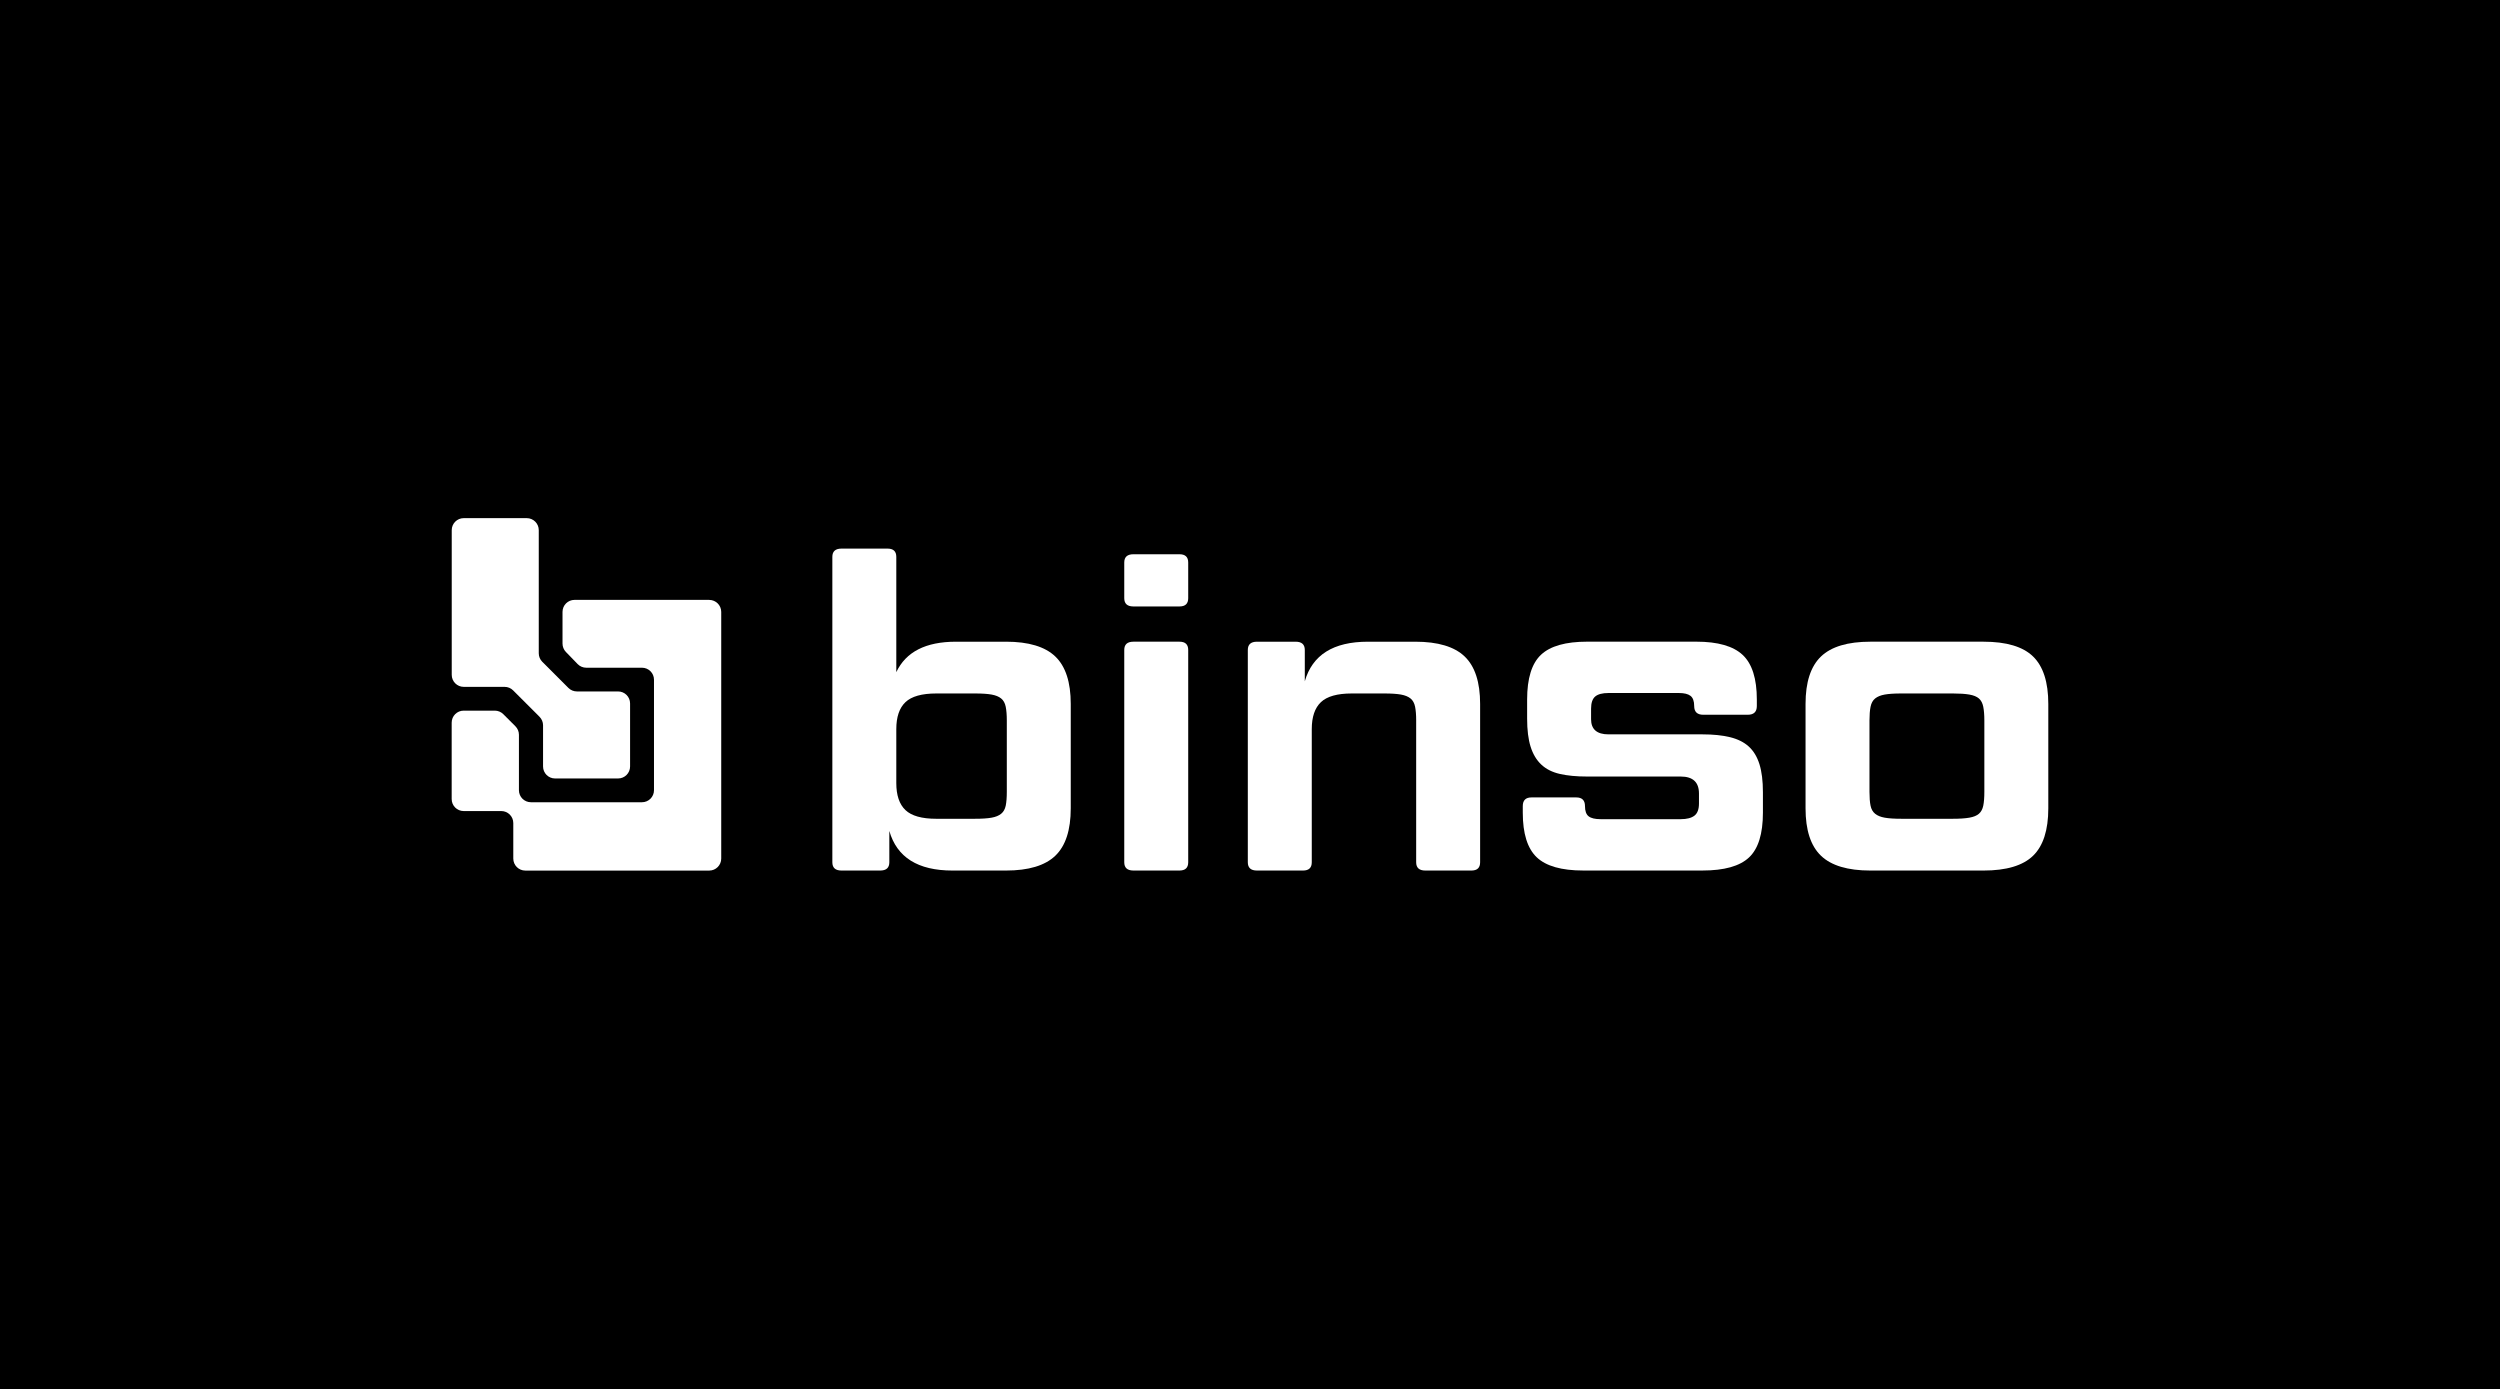
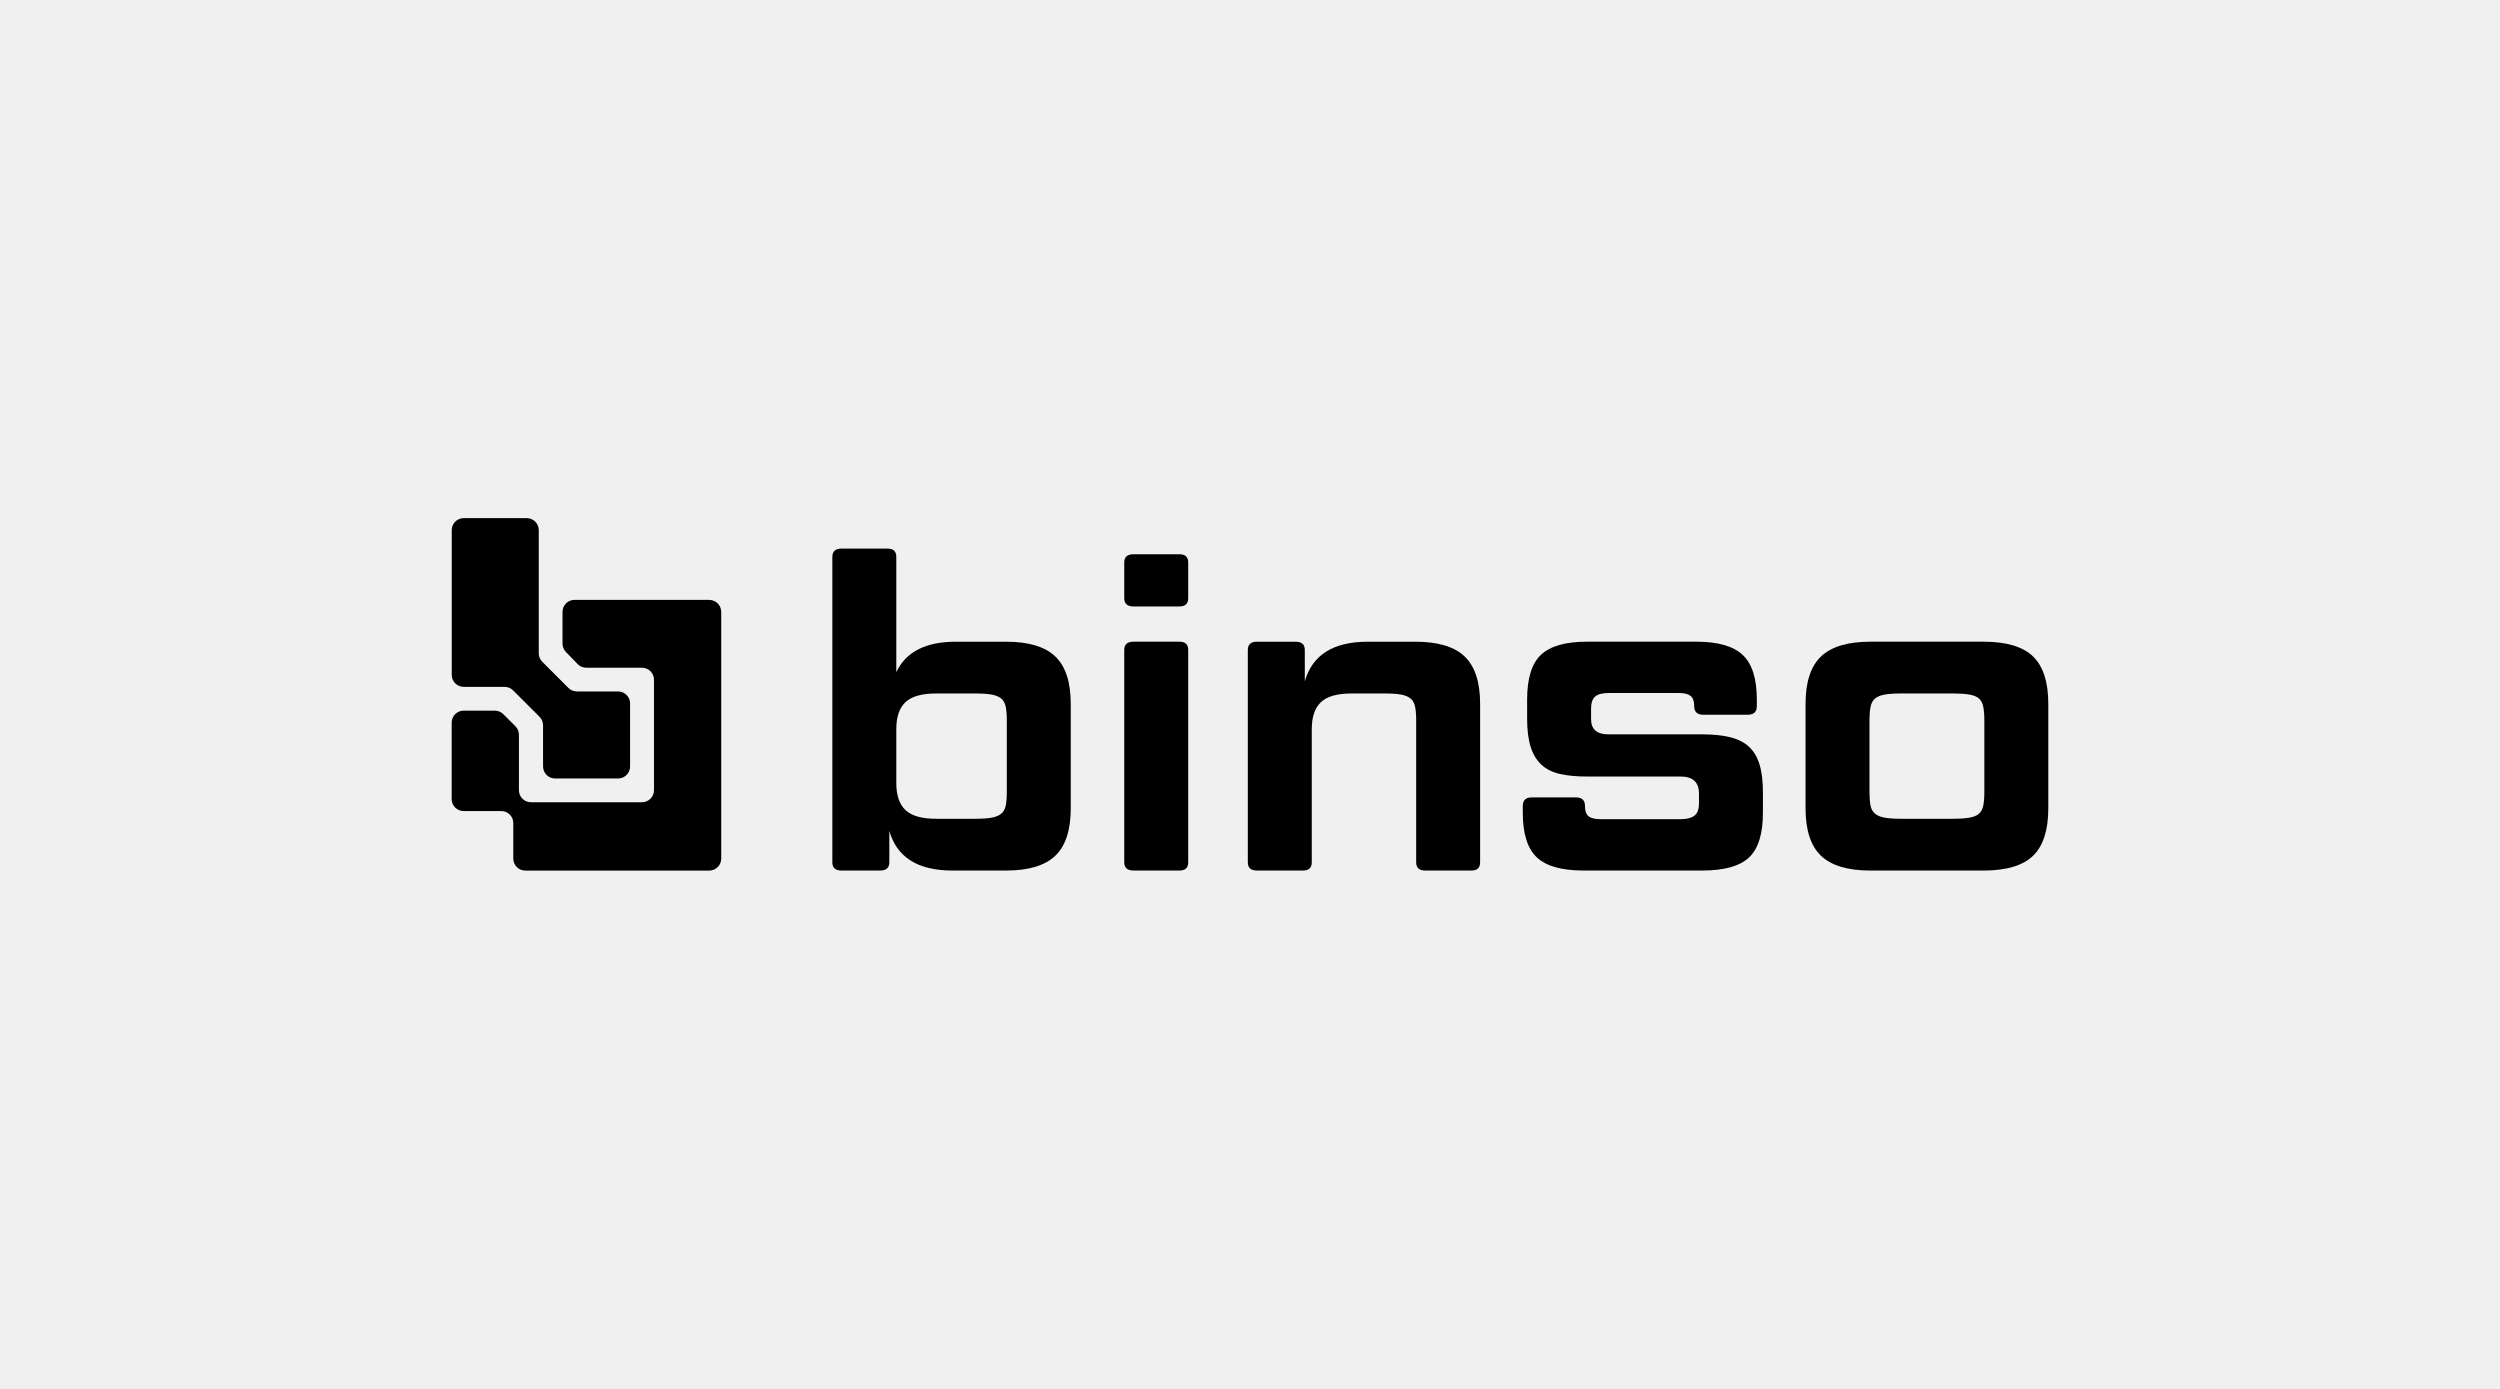
<svg xmlns="http://www.w3.org/2000/svg" id="Layer_1" data-name="Layer 1" viewBox="0 0 2159.4 1199.5">
-   <defs>
-     <style>
-       .cls-1 {
-         fill: #fff;
-       }
-     </style>
-   </defs>
-   <polygon points="1079.7 -15.6 -28.08 -15.6 -28.08 1215.1 1079.7 1215.1 2187.48 1215.1 2187.48 -15.6 1079.7 -15.6" />
  <g>
    <g>
-       <path class="cls-1" d="M868.88,554.27c19.54,0,33.75,4.26,42.65,12.78,8.89,8.52,13.34,22.17,13.34,40.96v90.19c0,18.79-4.45,32.45-13.34,40.96-8.9,8.52-23.11,12.78-42.65,12.78h-46.22c-29.82,0-47.98-11.4-54.49-34.2v27.06c0,4.76-2.63,7.14-7.89,7.14h-33.44c-5.26,0-7.89-2.38-7.89-7.14v-263.8c0-4.75,2.63-7.14,7.89-7.14h39.83c5.01,0,7.52,2.38,7.52,7.14v99.58c8.27-17.53,25.42-26.3,51.48-26.3h43.22ZM842.2,707.22c6.01,0,10.77-.31,14.28-.94,3.51-.62,6.26-1.75,8.27-3.38,2-1.63,3.32-3.95,3.95-6.95.62-3.01.94-7.01.94-12.03v-61.63c0-4.76-.32-8.7-.94-11.84-.63-3.13-1.94-5.51-3.95-7.14-2.01-1.63-4.76-2.75-8.27-3.38-3.51-.62-8.27-.94-14.28-.94h-33.44c-12.53,0-21.42,2.51-26.68,7.52-5.26,5.01-7.89,12.78-7.89,23.3v46.6c0,10.52,2.63,18.29,7.89,23.3,5.26,5.01,14.15,7.52,26.68,7.52h33.44Z" />
-       <path class="cls-1" d="M971.09,485.88c0-4.76,2.63-7.14,7.89-7.14h39.83c5.01,0,7.52,2.38,7.52,7.14v30.81c0,4.76-2.51,7.14-7.52,7.14h-39.83c-5.26,0-7.89-2.38-7.89-7.14v-30.81ZM971.09,561.41c0-4.76,2.63-7.14,7.89-7.14h39.83c5.01,0,7.52,2.38,7.52,7.14v183.38c0,4.76-2.51,7.14-7.52,7.14h-39.83c-5.26,0-7.89-2.38-7.89-7.14v-183.38Z" />
-       <path class="cls-1" d="M1223.24,622.29c0-4.76-.32-8.7-.94-11.84-.63-3.13-1.94-5.51-3.95-7.14-2.01-1.63-4.76-2.75-8.27-3.38-3.51-.62-8.27-.94-14.28-.94h-28.18c-12.53,0-21.42,2.51-26.68,7.52-5.26,5.01-7.89,12.78-7.89,23.3v114.99c0,4.76-2.51,7.14-7.52,7.14h-39.83c-5.26,0-7.89-2.38-7.89-7.14v-183.38c0-4.76,2.63-7.14,7.89-7.14h33.44c5.26,0,7.89,2.38,7.89,7.14v27.06c6.51-22.79,24.67-34.2,54.49-34.2h40.96c19.54,0,33.76,4.26,42.65,12.78,8.89,8.52,13.34,22.17,13.34,40.96v136.78c0,4.76-2.51,7.14-7.52,7.14h-39.83c-5.26,0-7.89-2.38-7.89-7.14v-122.5Z" />
-       <path class="cls-1" d="M1374.3,621.16c0,8.77,5.01,13.15,15.03,13.15h81.17c9.27,0,17.22.82,23.86,2.44,6.63,1.63,12.03,4.32,16.16,8.08,4.13,3.76,7.2,8.83,9.21,15.22,2,6.39,3.01,14.47,3.01,24.24v17.66c0,18.29-4.01,31.19-12.02,38.7-8.02,7.52-21.42,11.27-40.21,11.27h-102.96c-18.79,0-32.19-3.82-40.21-11.46-8.02-7.64-12.03-20.48-12.03-38.52v-5.64c0-5.01,2.5-7.52,7.52-7.52h38.7c5.01,0,7.52,2.51,7.52,7.52,0,4.26,1.06,7.2,3.19,8.83,2.13,1.63,5.57,2.44,10.33,2.44h69.14c5.26,0,9.21-1,11.84-3.01,2.63-2,3.95-5.51,3.95-10.52v-8.64c0-9.77-5.26-14.66-15.78-14.66h-80.79c-9.27,0-17.16-.75-23.67-2.26-6.52-1.5-11.84-4.19-15.97-8.08-4.13-3.88-7.2-9.02-9.21-15.41-2.01-6.39-3.01-14.47-3.01-24.24v-16.53c0-18.28,4-31.19,12.03-38.7,8.01-7.52,21.29-11.27,39.83-11.27h94.32c18.54,0,31.88,3.82,40.02,11.46,8.14,7.64,12.21,20.48,12.21,38.52v5.64c0,5.01-2.63,7.51-7.89,7.51h-38.33c-5.26,0-7.89-2.5-7.89-7.51,0-4.26-1.07-7.2-3.19-8.83-2.13-1.63-5.45-2.44-9.96-2.44h-60.88c-5.26,0-9.08,1-11.46,3.01-2.38,2.01-3.57,5.51-3.57,10.52v9.02Z" />
-       <path class="cls-1" d="M1769.24,698.2c0,18.79-4.39,32.45-13.15,40.96-8.77,8.52-23.05,12.78-42.84,12.78h-97.7c-19.54,0-33.76-4.26-42.65-12.78-8.89-8.51-13.34-22.17-13.34-40.96v-90.19c0-18.79,4.45-32.44,13.34-40.96,8.89-8.51,23.11-12.78,42.65-12.78h97.7c19.79,0,34.07,4.26,42.84,12.78,8.77,8.52,13.15,22.17,13.15,40.96v90.19ZM1714,622.29c0-4.76-.32-8.7-.94-11.84-.63-3.13-1.88-5.51-3.76-7.14-1.88-1.63-4.64-2.75-8.27-3.38-3.63-.62-8.33-.94-14.09-.94h-44.72c-6.01,0-10.77.32-14.28.94-3.51.63-6.26,1.76-8.27,3.38-2.01,1.63-3.32,4.01-3.95,7.14-.63,3.14-.94,7.08-.94,11.84v61.63c0,5.01.31,9.02.94,12.03.62,3.01,1.94,5.32,3.95,6.95,2,1.63,4.76,2.76,8.27,3.38,3.51.63,8.27.94,14.28.94h44.72c5.76,0,10.46-.31,14.09-.94,3.63-.62,6.39-1.75,8.27-3.38,1.88-1.63,3.13-3.95,3.76-6.95.62-3.01.94-7.01.94-12.03v-61.63Z" />
+       <path fill="#000000" d="M868.88,554.27c19.54,0,33.75,4.26,42.65,12.78,8.89,8.52,13.34,22.17,13.34,40.96v90.19c0,18.79-4.45,32.45-13.34,40.96-8.9,8.52-23.11,12.78-42.65,12.78h-46.22c-29.82,0-47.98-11.4-54.49-34.2v27.06c0,4.76-2.63,7.14-7.89,7.14h-33.44c-5.26,0-7.89-2.38-7.89-7.14v-263.8c0-4.75,2.63-7.14,7.89-7.14h39.83c5.01,0,7.52,2.38,7.52,7.14v99.58c8.27-17.53,25.42-26.3,51.48-26.3h43.22ZM842.2,707.22c6.01,0,10.77-.31,14.28-.94,3.51-.62,6.26-1.75,8.27-3.38,2-1.63,3.32-3.95,3.95-6.95.62-3.01.94-7.01.94-12.03v-61.63c0-4.76-.32-8.7-.94-11.84-.63-3.13-1.94-5.51-3.95-7.14-2.01-1.63-4.76-2.75-8.27-3.38-3.51-.62-8.27-.94-14.28-.94h-33.44c-12.53,0-21.42,2.51-26.68,7.52-5.26,5.01-7.89,12.78-7.89,23.3v46.6c0,10.52,2.63,18.29,7.89,23.3,5.26,5.01,14.15,7.52,26.68,7.52h33.44Z" />
+       <path fill="#000000" d="M971.09,485.88c0-4.76,2.63-7.14,7.89-7.14h39.83c5.01,0,7.52,2.38,7.52,7.14v30.81c0,4.76-2.51,7.14-7.52,7.14h-39.83c-5.26,0-7.89-2.38-7.89-7.14v-30.81ZM971.09,561.41c0-4.76,2.63-7.14,7.89-7.14h39.83c5.01,0,7.52,2.38,7.52,7.14v183.38c0,4.76-2.51,7.14-7.52,7.14h-39.83c-5.26,0-7.89-2.38-7.89-7.14v-183.38Z" />
+       <path fill="#000000" d="M1223.24,622.29c0-4.76-.32-8.7-.94-11.84-.63-3.13-1.94-5.51-3.95-7.14-2.01-1.63-4.76-2.75-8.27-3.38-3.51-.62-8.27-.94-14.28-.94h-28.18c-12.53,0-21.42,2.51-26.68,7.52-5.26,5.01-7.89,12.78-7.89,23.3v114.99c0,4.76-2.51,7.14-7.52,7.14h-39.83c-5.26,0-7.89-2.38-7.89-7.14v-183.38c0-4.76,2.63-7.14,7.89-7.14h33.44c5.26,0,7.89,2.38,7.89,7.14v27.06c6.51-22.79,24.67-34.2,54.49-34.2h40.96c19.54,0,33.76,4.26,42.65,12.78,8.89,8.52,13.34,22.17,13.34,40.96v136.78c0,4.76-2.51,7.14-7.52,7.14h-39.83c-5.26,0-7.89-2.38-7.89-7.14v-122.5Z" />
+       <path fill="#000000" d="M1374.3,621.16c0,8.77,5.01,13.15,15.03,13.15h81.17c9.27,0,17.22.82,23.86,2.44,6.63,1.63,12.03,4.32,16.16,8.08,4.13,3.76,7.2,8.83,9.21,15.22,2,6.39,3.01,14.47,3.01,24.24v17.66c0,18.29-4.01,31.19-12.02,38.7-8.02,7.52-21.42,11.27-40.21,11.27h-102.96c-18.79,0-32.19-3.82-40.21-11.46-8.02-7.64-12.03-20.48-12.03-38.52v-5.64c0-5.01,2.5-7.52,7.52-7.52h38.7c5.01,0,7.52,2.51,7.52,7.52,0,4.26,1.06,7.2,3.19,8.83,2.13,1.63,5.57,2.44,10.33,2.44h69.14c5.26,0,9.21-1,11.84-3.01,2.63-2,3.95-5.51,3.95-10.52v-8.64c0-9.77-5.26-14.66-15.78-14.66h-80.79c-9.27,0-17.16-.75-23.67-2.26-6.52-1.5-11.84-4.19-15.97-8.08-4.13-3.88-7.2-9.02-9.21-15.41-2.01-6.39-3.01-14.47-3.01-24.24v-16.53c0-18.28,4-31.19,12.03-38.7,8.01-7.52,21.29-11.27,39.83-11.27h94.32c18.54,0,31.88,3.82,40.02,11.46,8.14,7.64,12.21,20.48,12.21,38.52v5.64c0,5.01-2.63,7.51-7.89,7.51h-38.33c-5.26,0-7.89-2.5-7.89-7.51,0-4.26-1.07-7.2-3.19-8.83-2.13-1.63-5.45-2.44-9.96-2.44h-60.88c-5.26,0-9.08,1-11.46,3.01-2.38,2.01-3.57,5.51-3.57,10.52v9.02Z" />
+       <path fill="#000000" d="M1769.24,698.2c0,18.79-4.39,32.45-13.15,40.96-8.77,8.52-23.05,12.78-42.84,12.78h-97.7c-19.54,0-33.76-4.26-42.65-12.78-8.89-8.51-13.34-22.17-13.34-40.96v-90.19c0-18.79,4.45-32.44,13.34-40.96,8.89-8.51,23.11-12.78,42.65-12.78h97.7c19.79,0,34.07,4.26,42.84,12.78,8.77,8.52,13.15,22.17,13.15,40.96v90.19ZM1714,622.29c0-4.76-.32-8.7-.94-11.84-.63-3.13-1.88-5.51-3.76-7.14-1.88-1.63-4.64-2.75-8.27-3.38-3.63-.62-8.33-.94-14.09-.94h-44.72c-6.01,0-10.77.32-14.28.94-3.51.63-6.26,1.76-8.27,3.38-2.01,1.63-3.32,4.01-3.95,7.14-.63,3.14-.94,7.08-.94,11.84v61.63c0,5.01.31,9.02.94,12.03.62,3.01,1.94,5.32,3.95,6.95,2,1.63,4.76,2.76,8.27,3.38,3.51.63,8.27.94,14.28.94h44.72c5.76,0,10.46-.31,14.09-.94,3.63-.62,6.39-1.75,8.27-3.38,1.88-1.63,3.13-3.95,3.76-6.95.62-3.01.94-7.01.94-12.03v-61.63Z" />
    </g>
    <g>
-       <path class="cls-1" d="M612.61,518.15h-116.36c-5.73,0-10.37,4.64-10.37,10.37v27.4c0,2.69,1.05,5.28,2.92,7.22l10.14,10.46c1.95,2.01,4.64,3.15,7.44,3.15h48.14c5.73,0,10.37,4.64,10.37,10.37v95.45c0,5.73-4.64,10.37-10.37,10.37h-95.92c-5.73,0-10.37-4.64-10.37-10.37v-47.91c0-2.75-1.09-5.39-3.04-7.33l-10.47-10.47c-1.94-1.94-4.58-3.04-7.33-3.04h-26.88c-5.73,0-10.37,4.64-10.37,10.37v66c0,5.73,4.64,10.37,10.37,10.37h32.48c5.73,0,10.37,4.64,10.37,10.37v30.67c0,5.73,4.64,10.37,10.37,10.37h158.87c5.73,0,10.37-4.64,10.37-10.37v-213.05c0-5.73-4.64-10.37-10.37-10.37Z" />
-       <path class="cls-1" d="M400.57,593.29h35.32c2.75,0,5.39,1.09,7.33,3.04l22.81,22.81c1.94,1.94,3.04,4.58,3.04,7.33v35.57c0,5.73,4.64,10.37,10.37,10.37h54.43c5.73,0,10.37-4.64,10.37-10.37v-54.43c0-5.73-4.64-10.37-10.37-10.37h-35.57c-2.75,0-5.39-1.09-7.33-3.04l-22.57-22.57c-1.94-1.94-3.04-4.58-3.04-7.33v-106.38c0-5.73-4.64-10.37-10.37-10.37h-54.43c-5.73,0-10.37,4.64-10.37,10.37v124.99c0,5.73,4.64,10.37,10.37,10.37Z" />
+       <path fill="#000000" d="M612.61,518.15h-116.36c-5.73,0-10.37,4.64-10.37,10.37v27.4c0,2.69,1.05,5.28,2.92,7.22l10.14,10.46c1.95,2.01,4.64,3.15,7.44,3.15h48.14c5.73,0,10.37,4.64,10.37,10.37v95.45c0,5.73-4.64,10.37-10.37,10.37h-95.92c-5.73,0-10.37-4.64-10.37-10.37v-47.91c0-2.75-1.09-5.39-3.04-7.33l-10.47-10.47c-1.94-1.94-4.58-3.04-7.33-3.04h-26.88c-5.73,0-10.37,4.64-10.37,10.37v66c0,5.73,4.64,10.37,10.37,10.37h32.48c5.73,0,10.37,4.64,10.37,10.37v30.67c0,5.73,4.64,10.37,10.37,10.37h158.87c5.73,0,10.37-4.64,10.37-10.37v-213.05c0-5.73-4.64-10.37-10.37-10.37Z" />
+       <path fill="#000000" d="M400.57,593.29h35.32c2.75,0,5.39,1.09,7.33,3.04l22.81,22.81c1.94,1.94,3.04,4.58,3.04,7.33v35.57c0,5.73,4.64,10.37,10.37,10.37h54.43c5.73,0,10.37-4.64,10.37-10.37v-54.43c0-5.73-4.64-10.37-10.37-10.37h-35.57c-2.75,0-5.39-1.09-7.33-3.04l-22.57-22.57c-1.94-1.94-3.04-4.58-3.04-7.33v-106.38c0-5.73-4.64-10.37-10.37-10.37h-54.43c-5.73,0-10.37,4.64-10.37,10.37v124.99c0,5.73,4.64,10.37,10.37,10.37Z" />
    </g>
  </g>
</svg>
